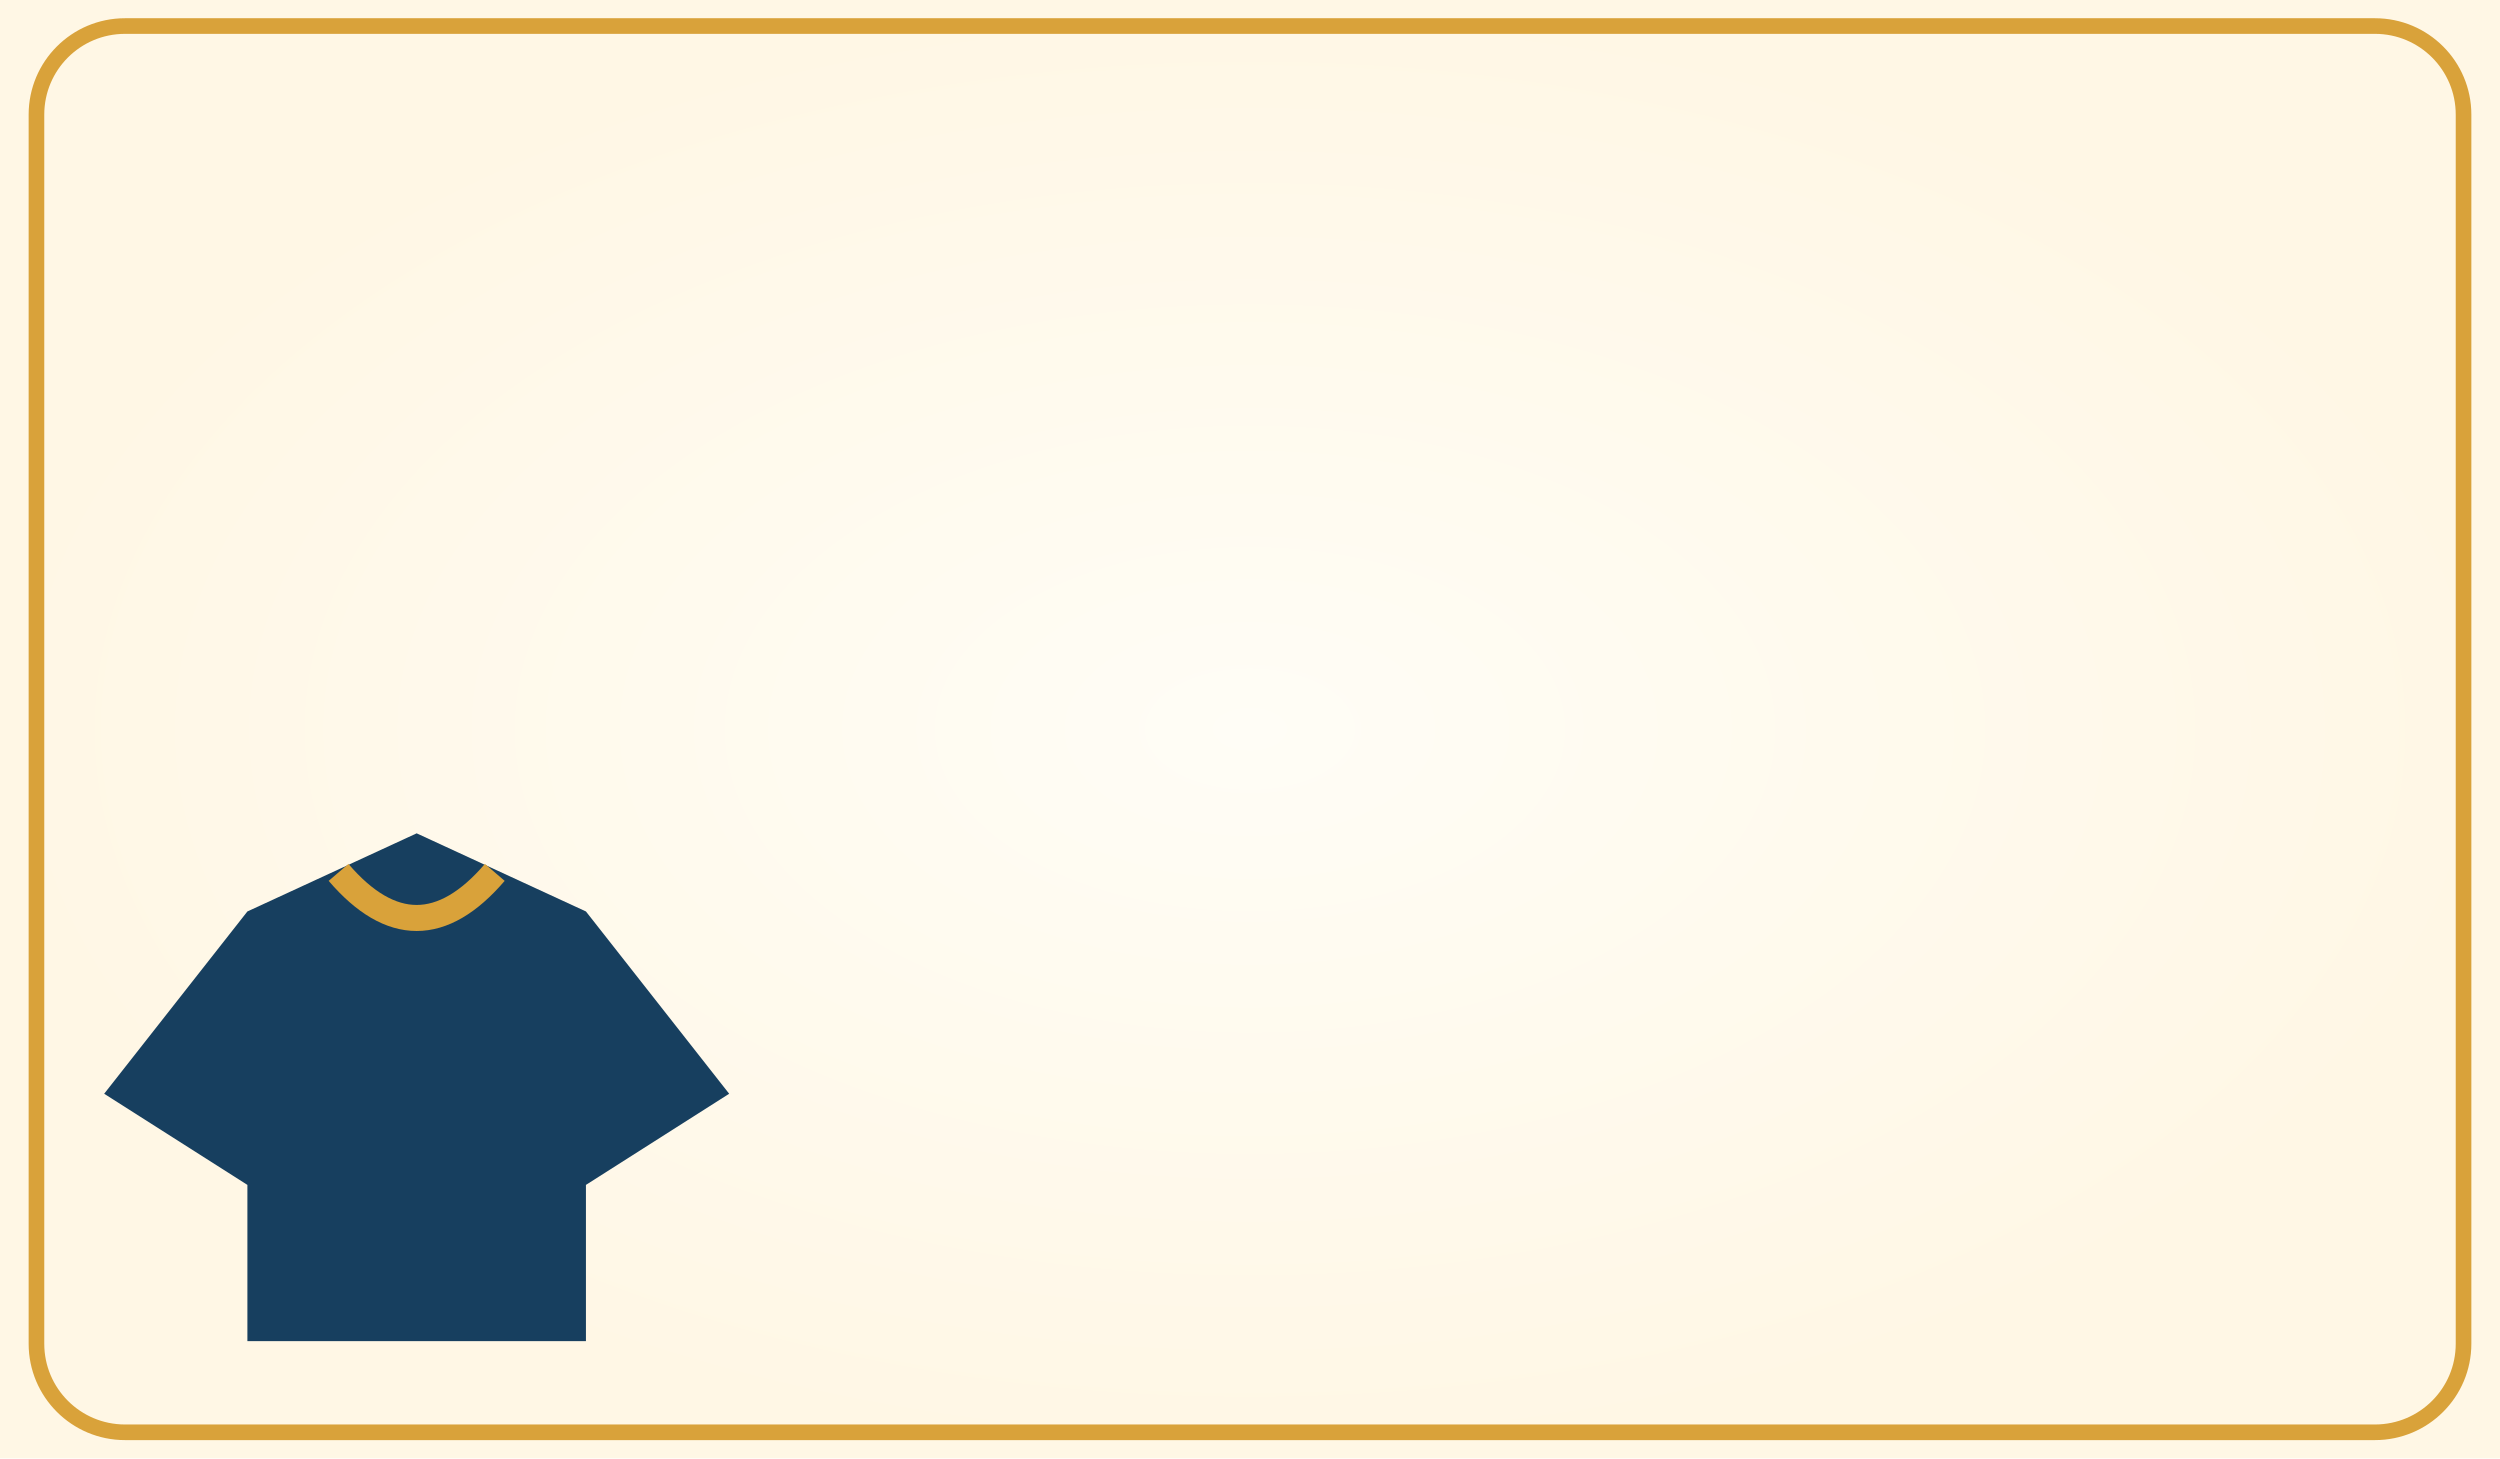
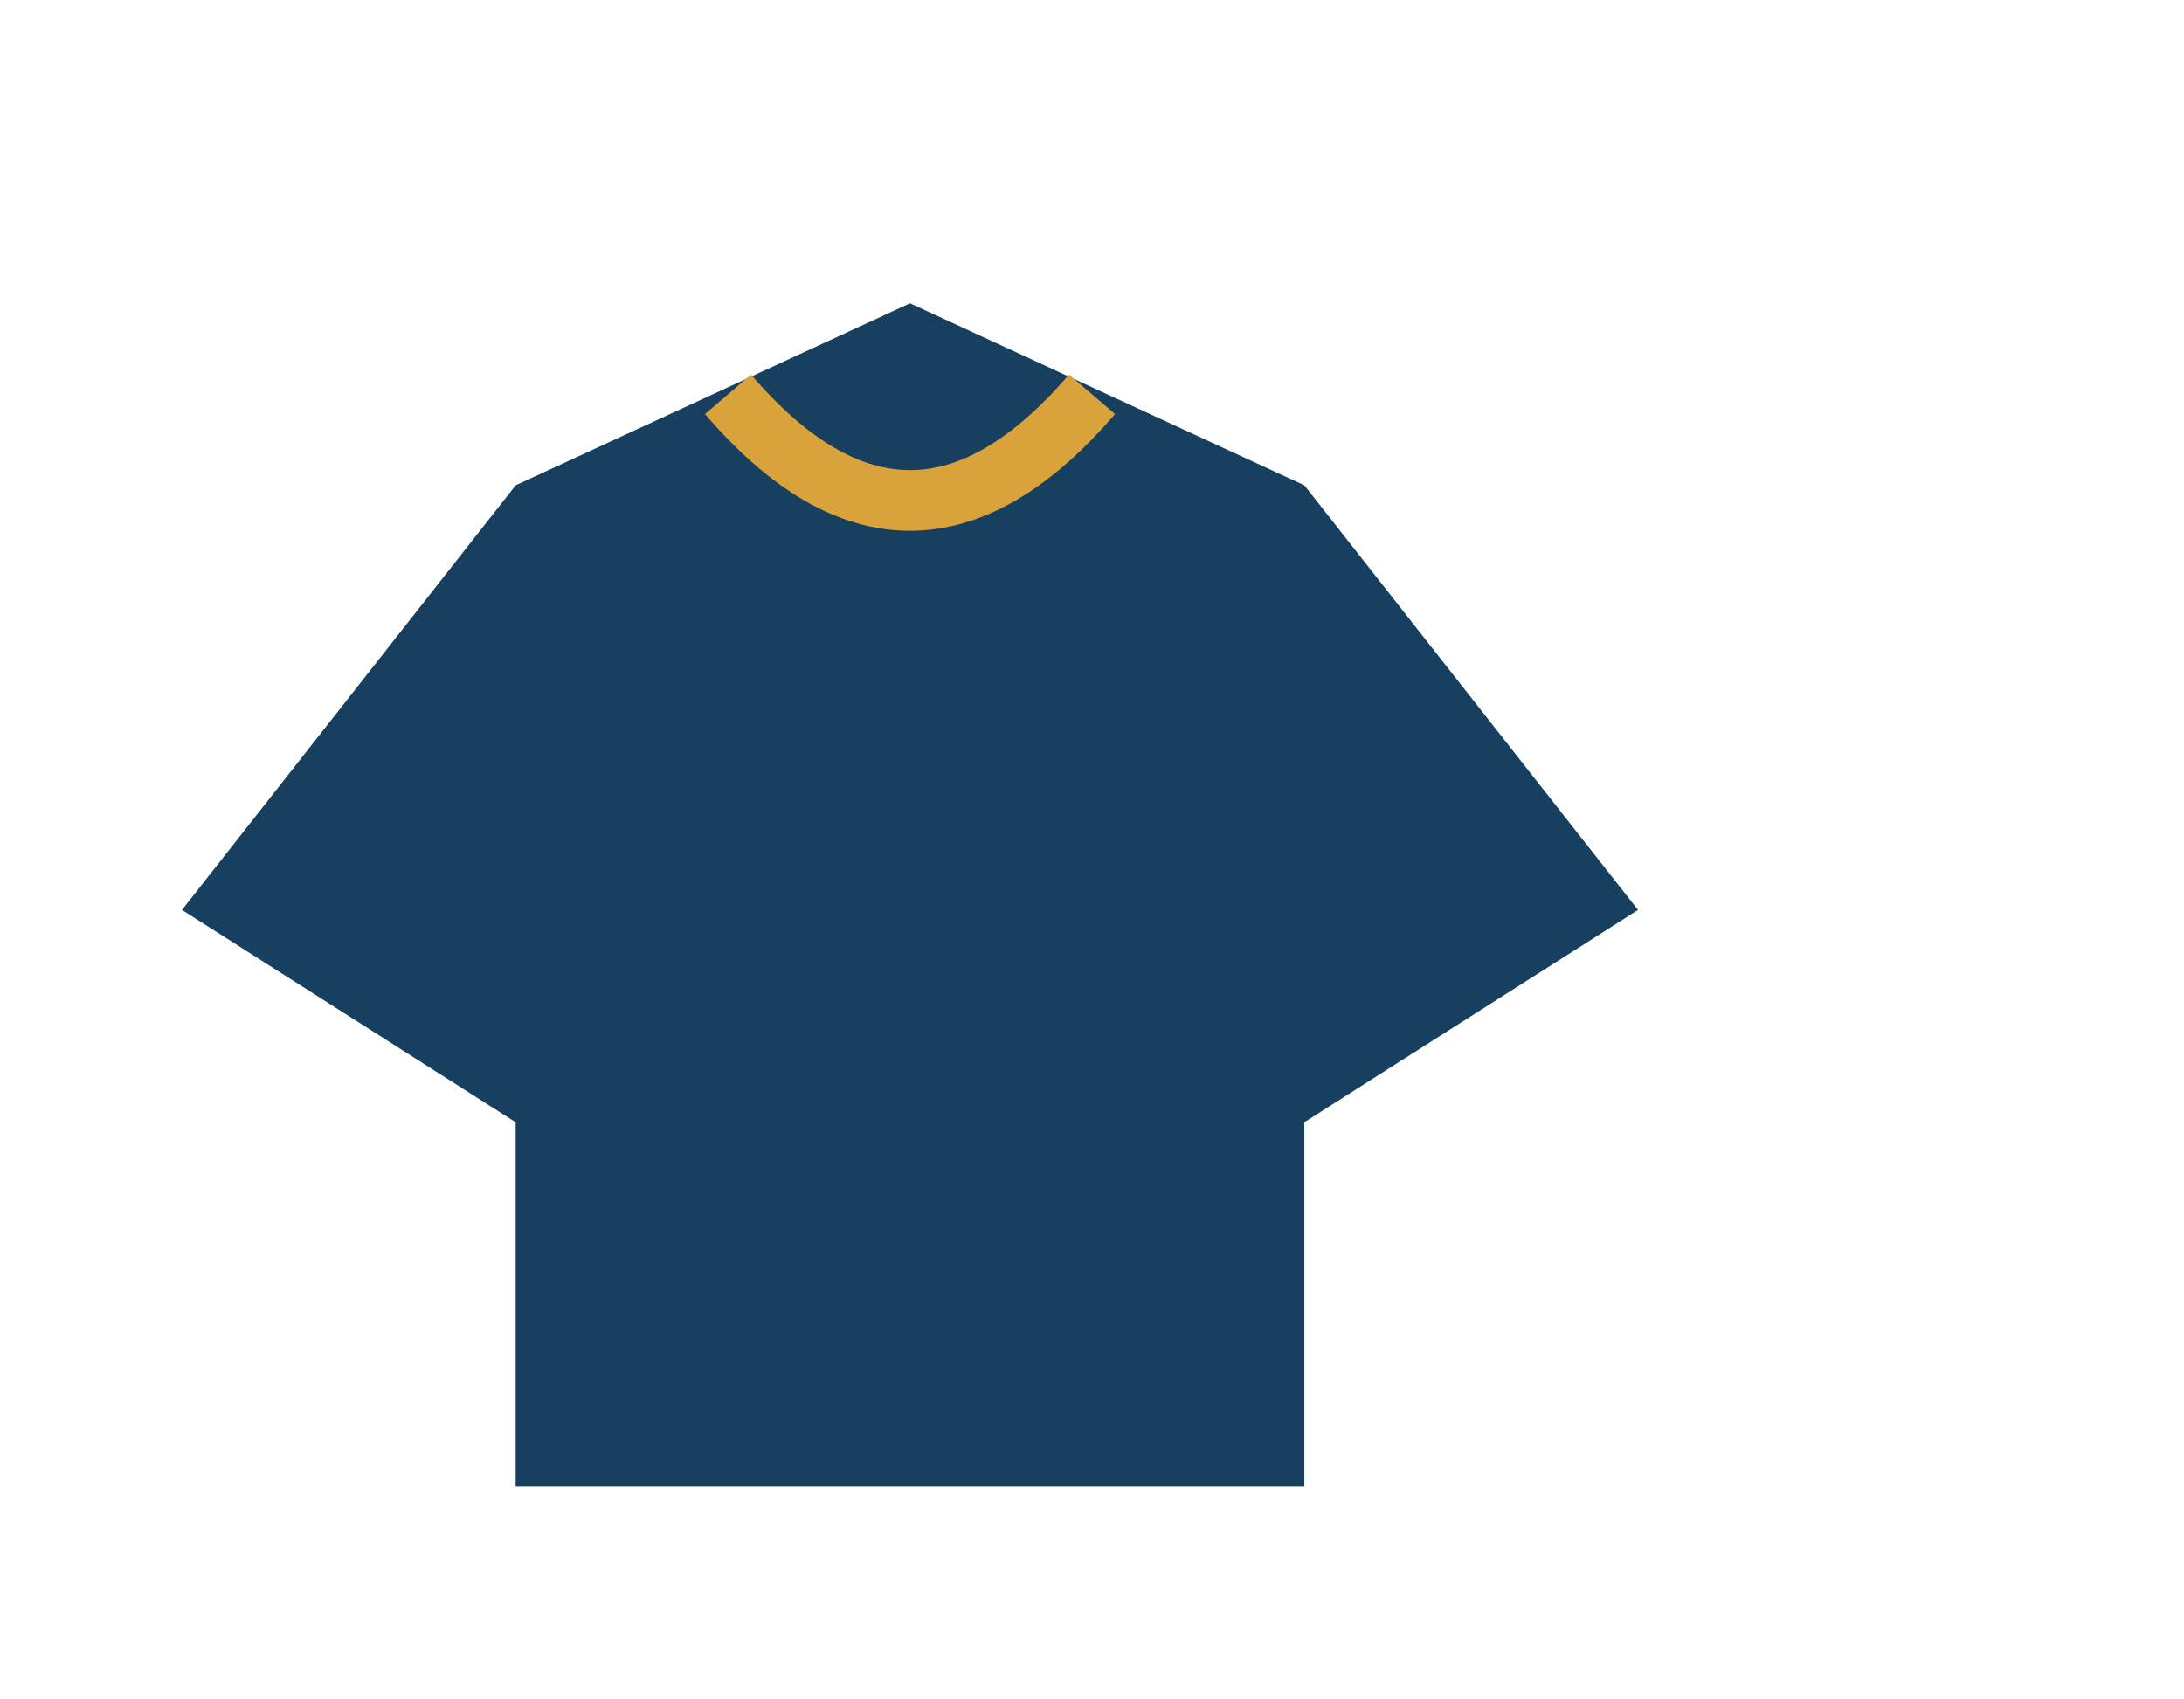
- <svg xmlns="http://www.w3.org/2000/svg" width="960" height="560" viewBox="0 0 960 560">
-   <defs>
-     <radialGradient id="bg">
-       <stop offset="0" stop-color="#fffdf6" />
-       <stop offset="1" stop-color="#fff7e5" />
-     </radialGradient>
-   </defs>
-   <rect width="960" height="560" fill="url(#bg)" />
-   <rect x="14" y="10" width="932" height="540" rx="34" fill="none" stroke="#d9a23a" stroke-width="6" />
+ <svg xmlns="http://www.w3.org/2000/svg" width="360" height="280" viewBox="20 270 340 280">
  <path d="M95 350l65-30 65 30 55 70-55 35v60H95v-60l-55-35z" fill="#173f5f" />
  <path d="M130 335q30 35 60 0" stroke="#d9a23a" stroke-width="10" fill="none" />
</svg>
